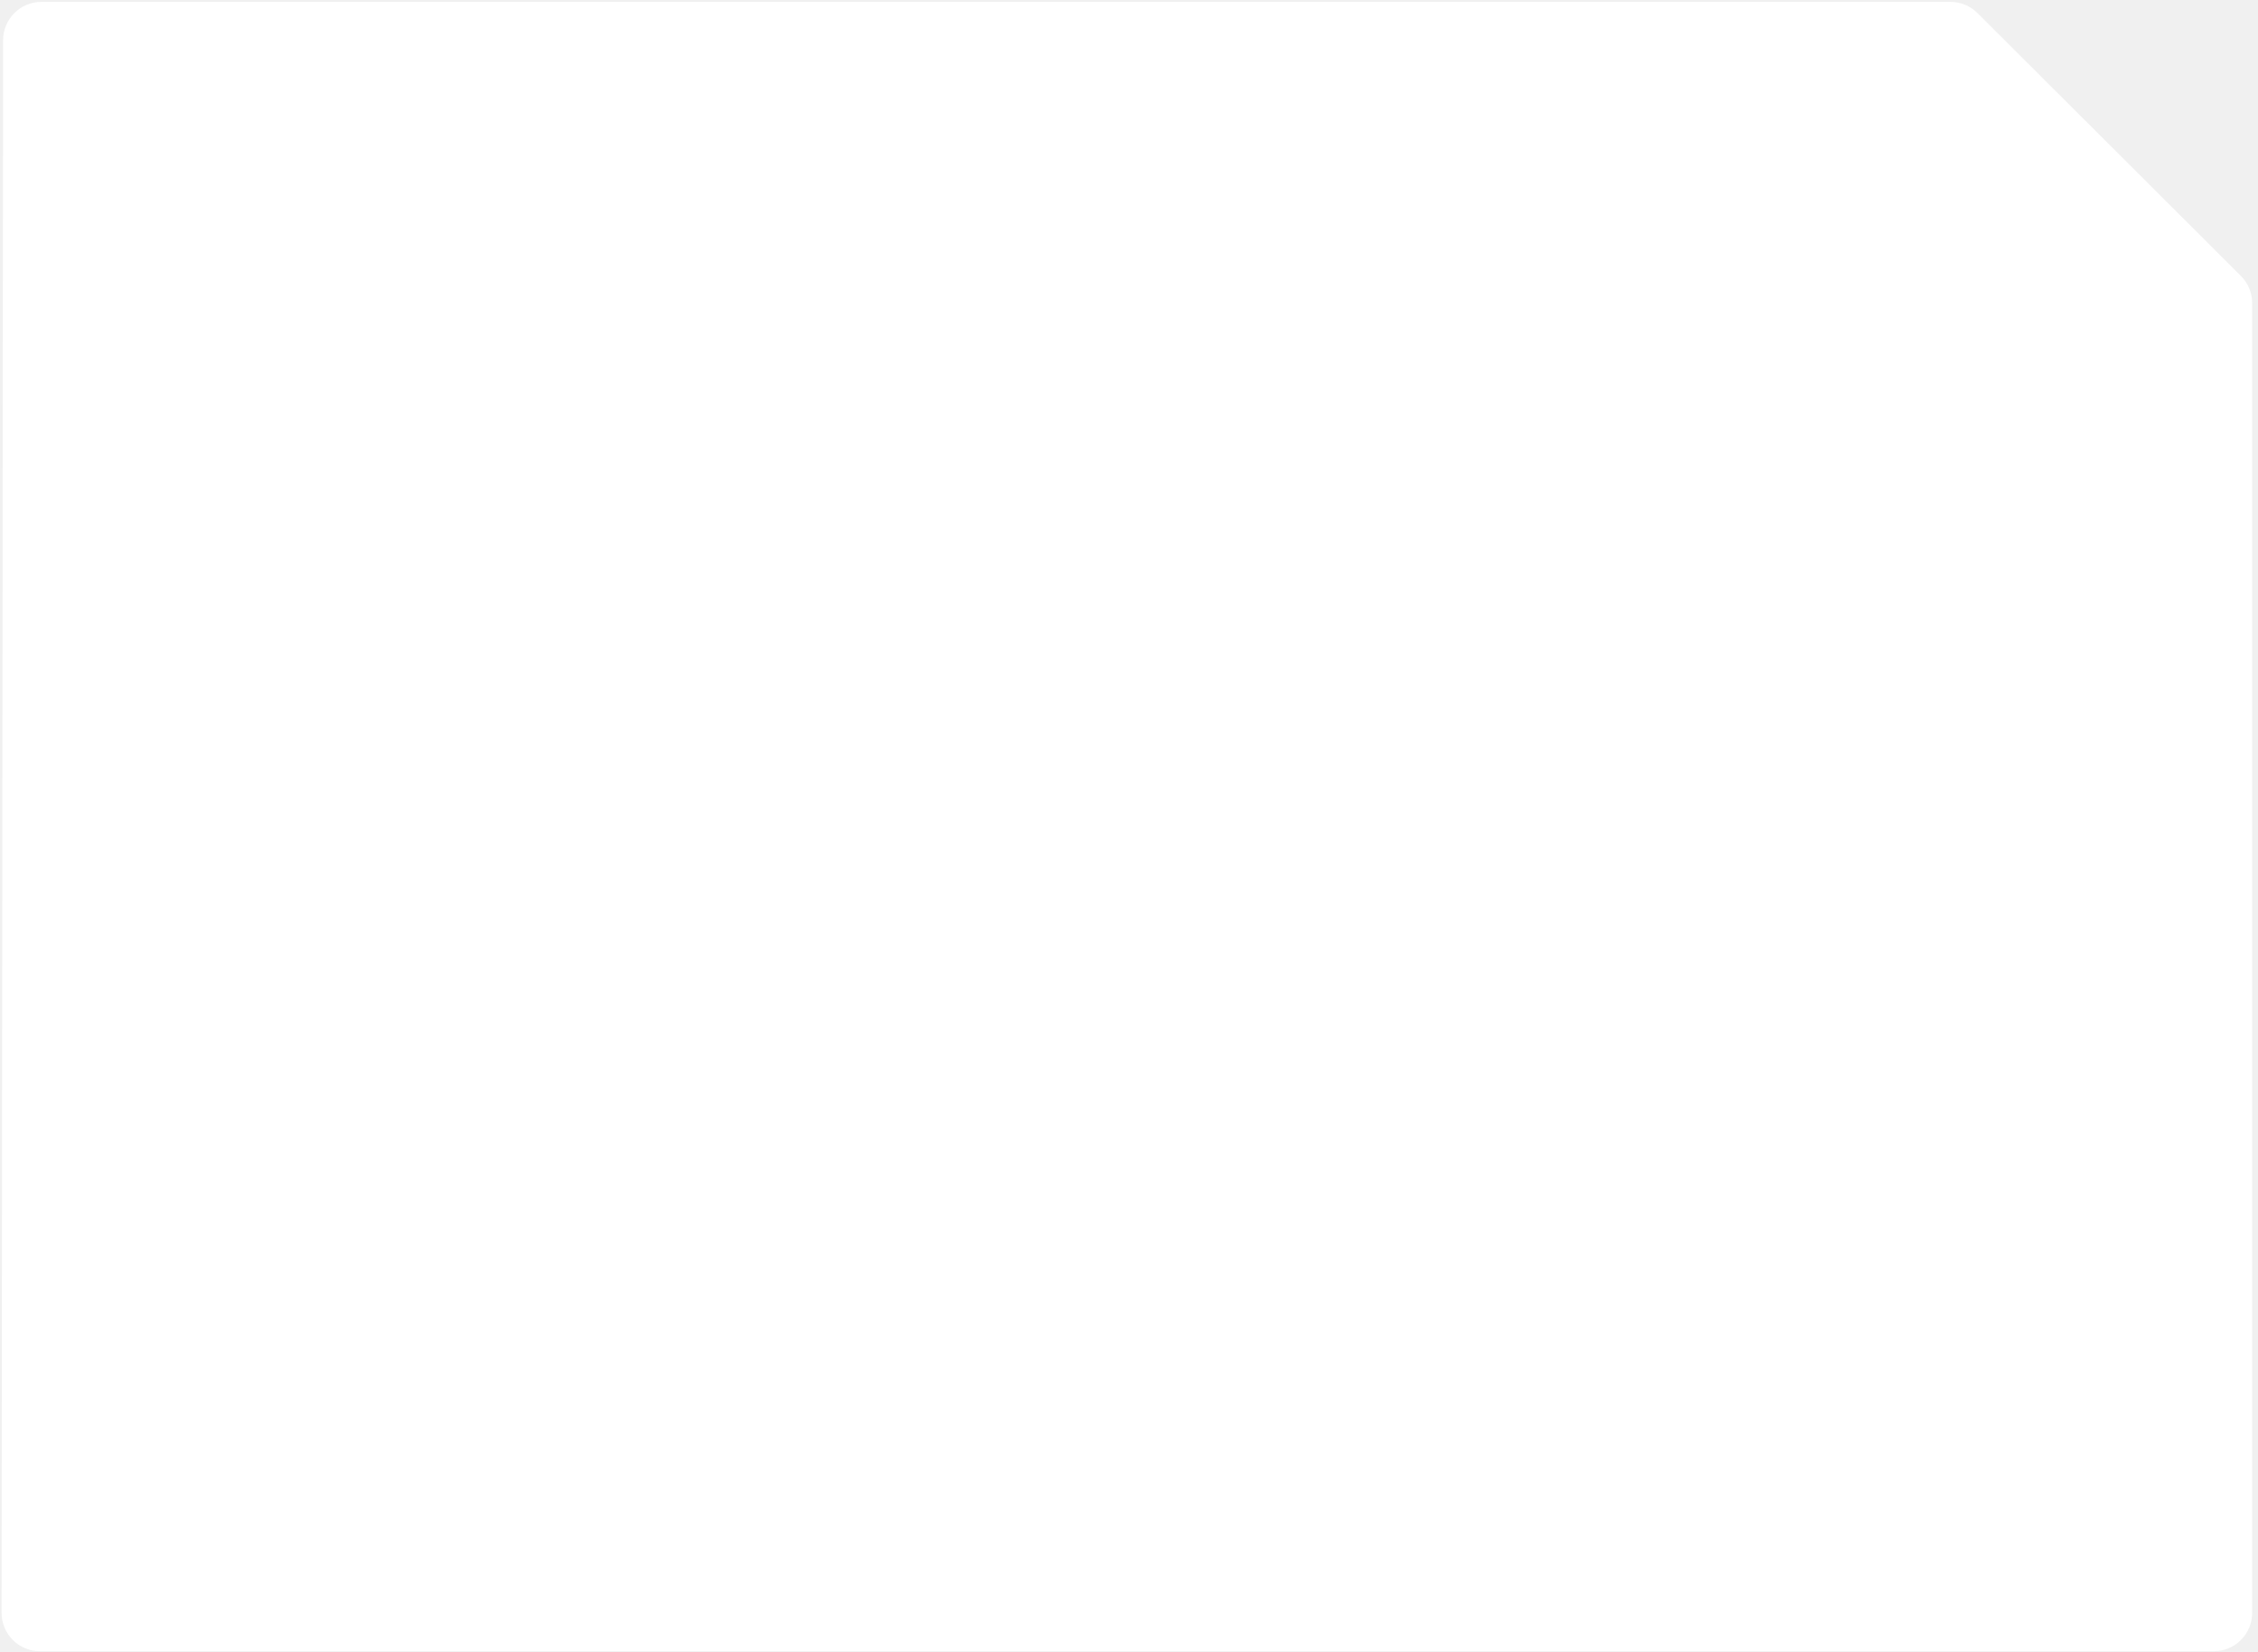
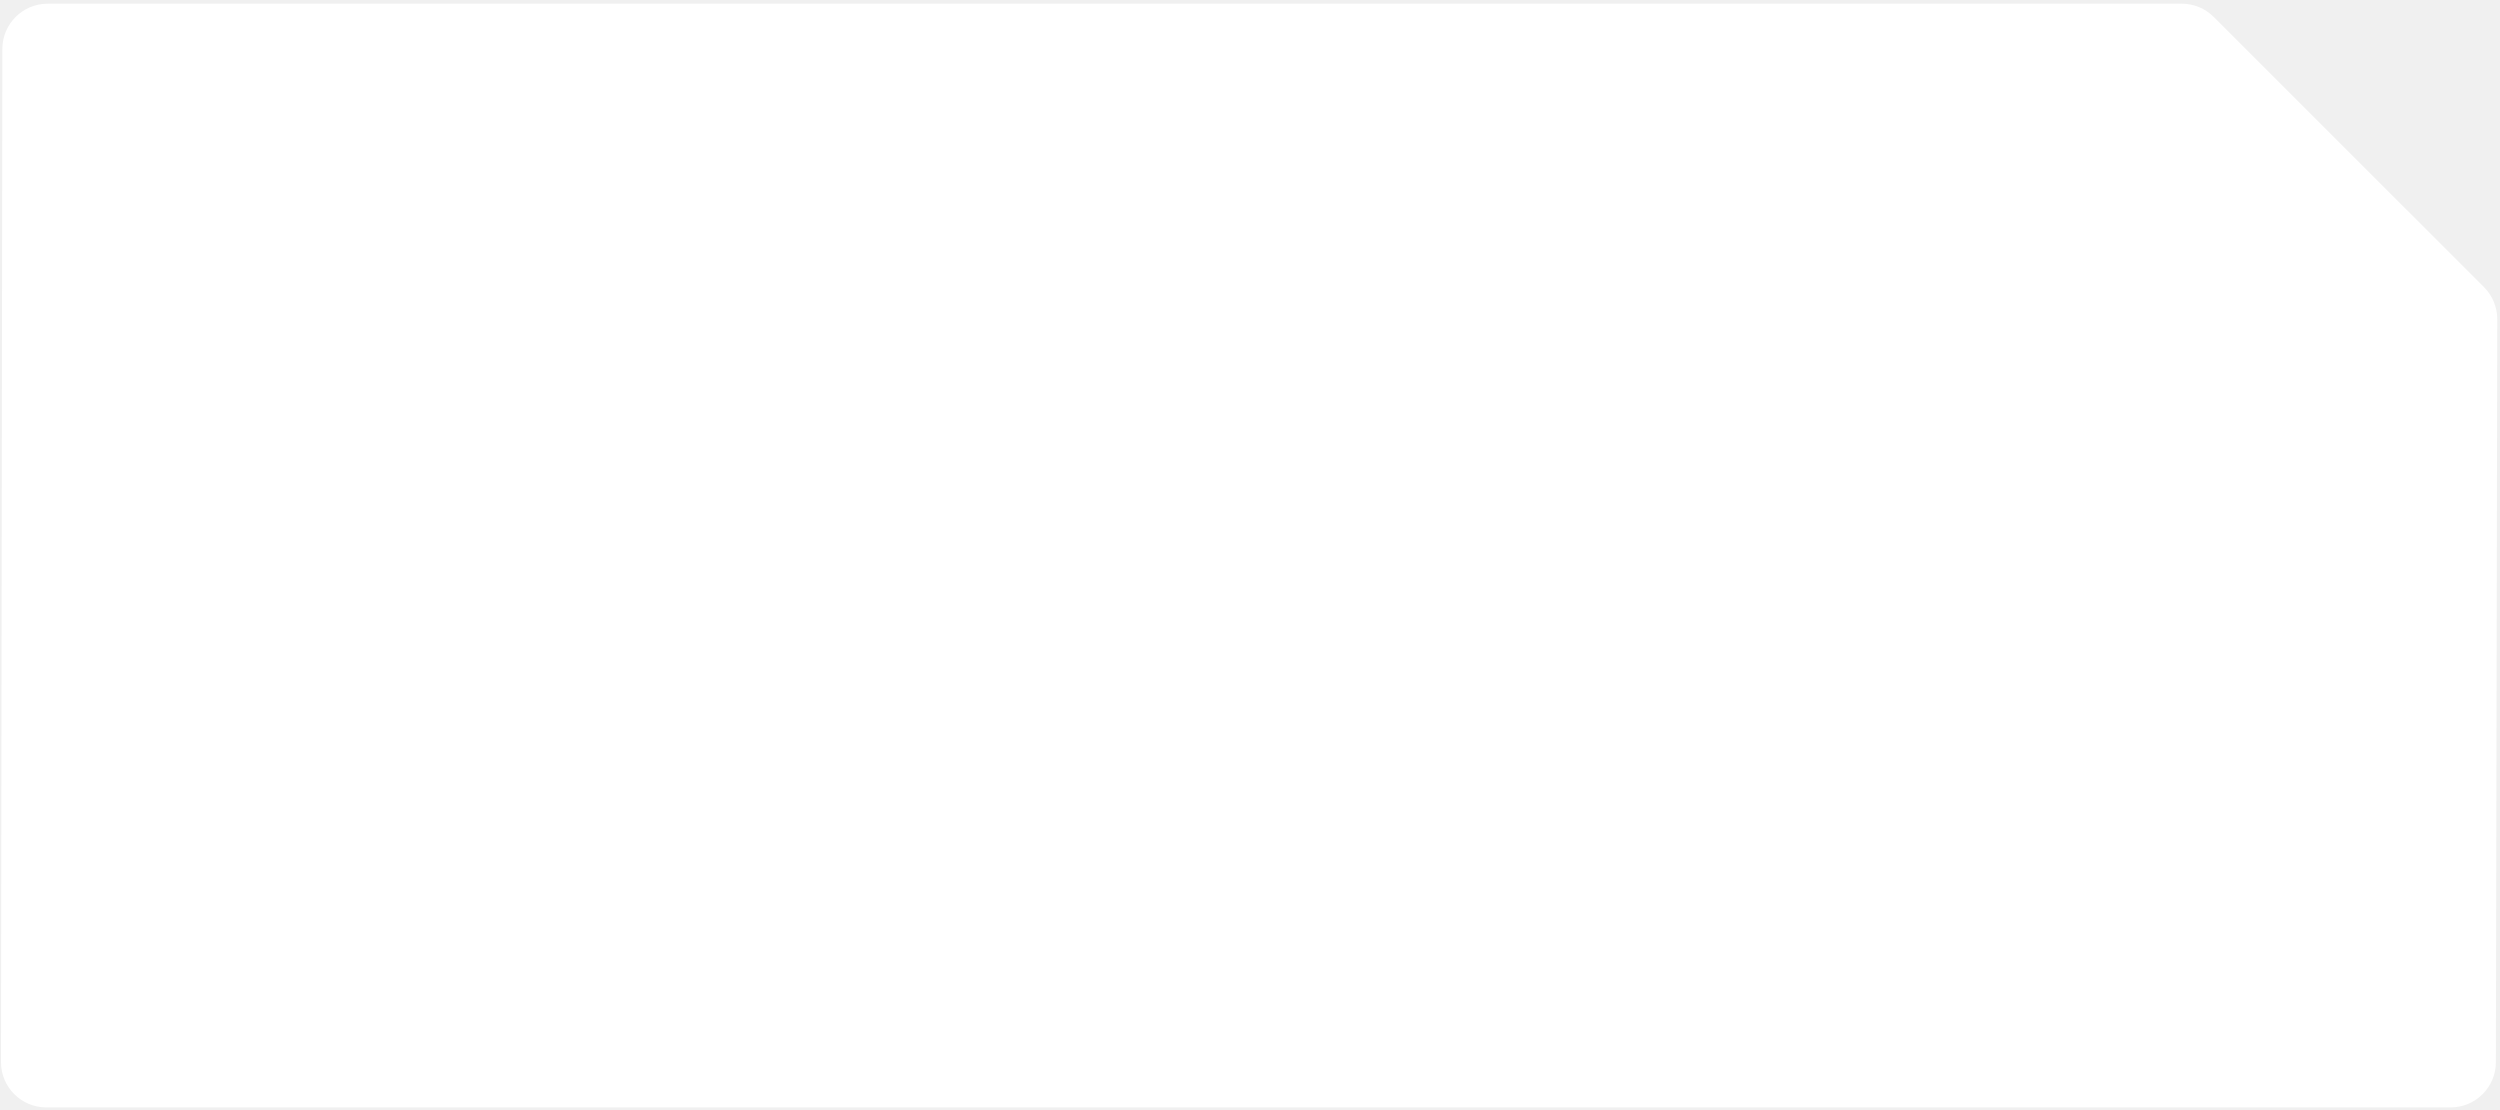
- <svg xmlns="http://www.w3.org/2000/svg" width="294" height="215" viewBox="0 0 294 215" fill="none">
-   <path d="M5.403 0.242H253.945C255.27 0.242 256.54 0.768 257.477 1.703L291.772 35.927C292.712 36.865 293.24 38.139 293.24 39.467V209.988C293.24 212.75 291.002 214.988 288.24 214.988H5.205C2.441 214.988 0.202 212.747 0.205 209.983L0.403 5.237C0.406 2.478 2.644 0.242 5.403 0.242Z" fill="white" />
+ <svg xmlns="http://www.w3.org/2000/svg" width="552" height="245" viewBox="0 0 552 245" fill="none">
+   <path d="M10.521 0.817L481.718 0.812C484.369 0.812 486.912 1.865 488.788 3.739L548.464 63.395C550.344 65.275 551.399 67.827 551.394 70.486L551.092 234.536C551.082 240.052 546.608 244.518 541.092 244.518H10.22C4.692 244.518 0.213 240.032 0.22 234.504L0.521 10.804C0.528 5.286 5.003 0.817 10.521 0.817Z" fill="white" />
</svg>
